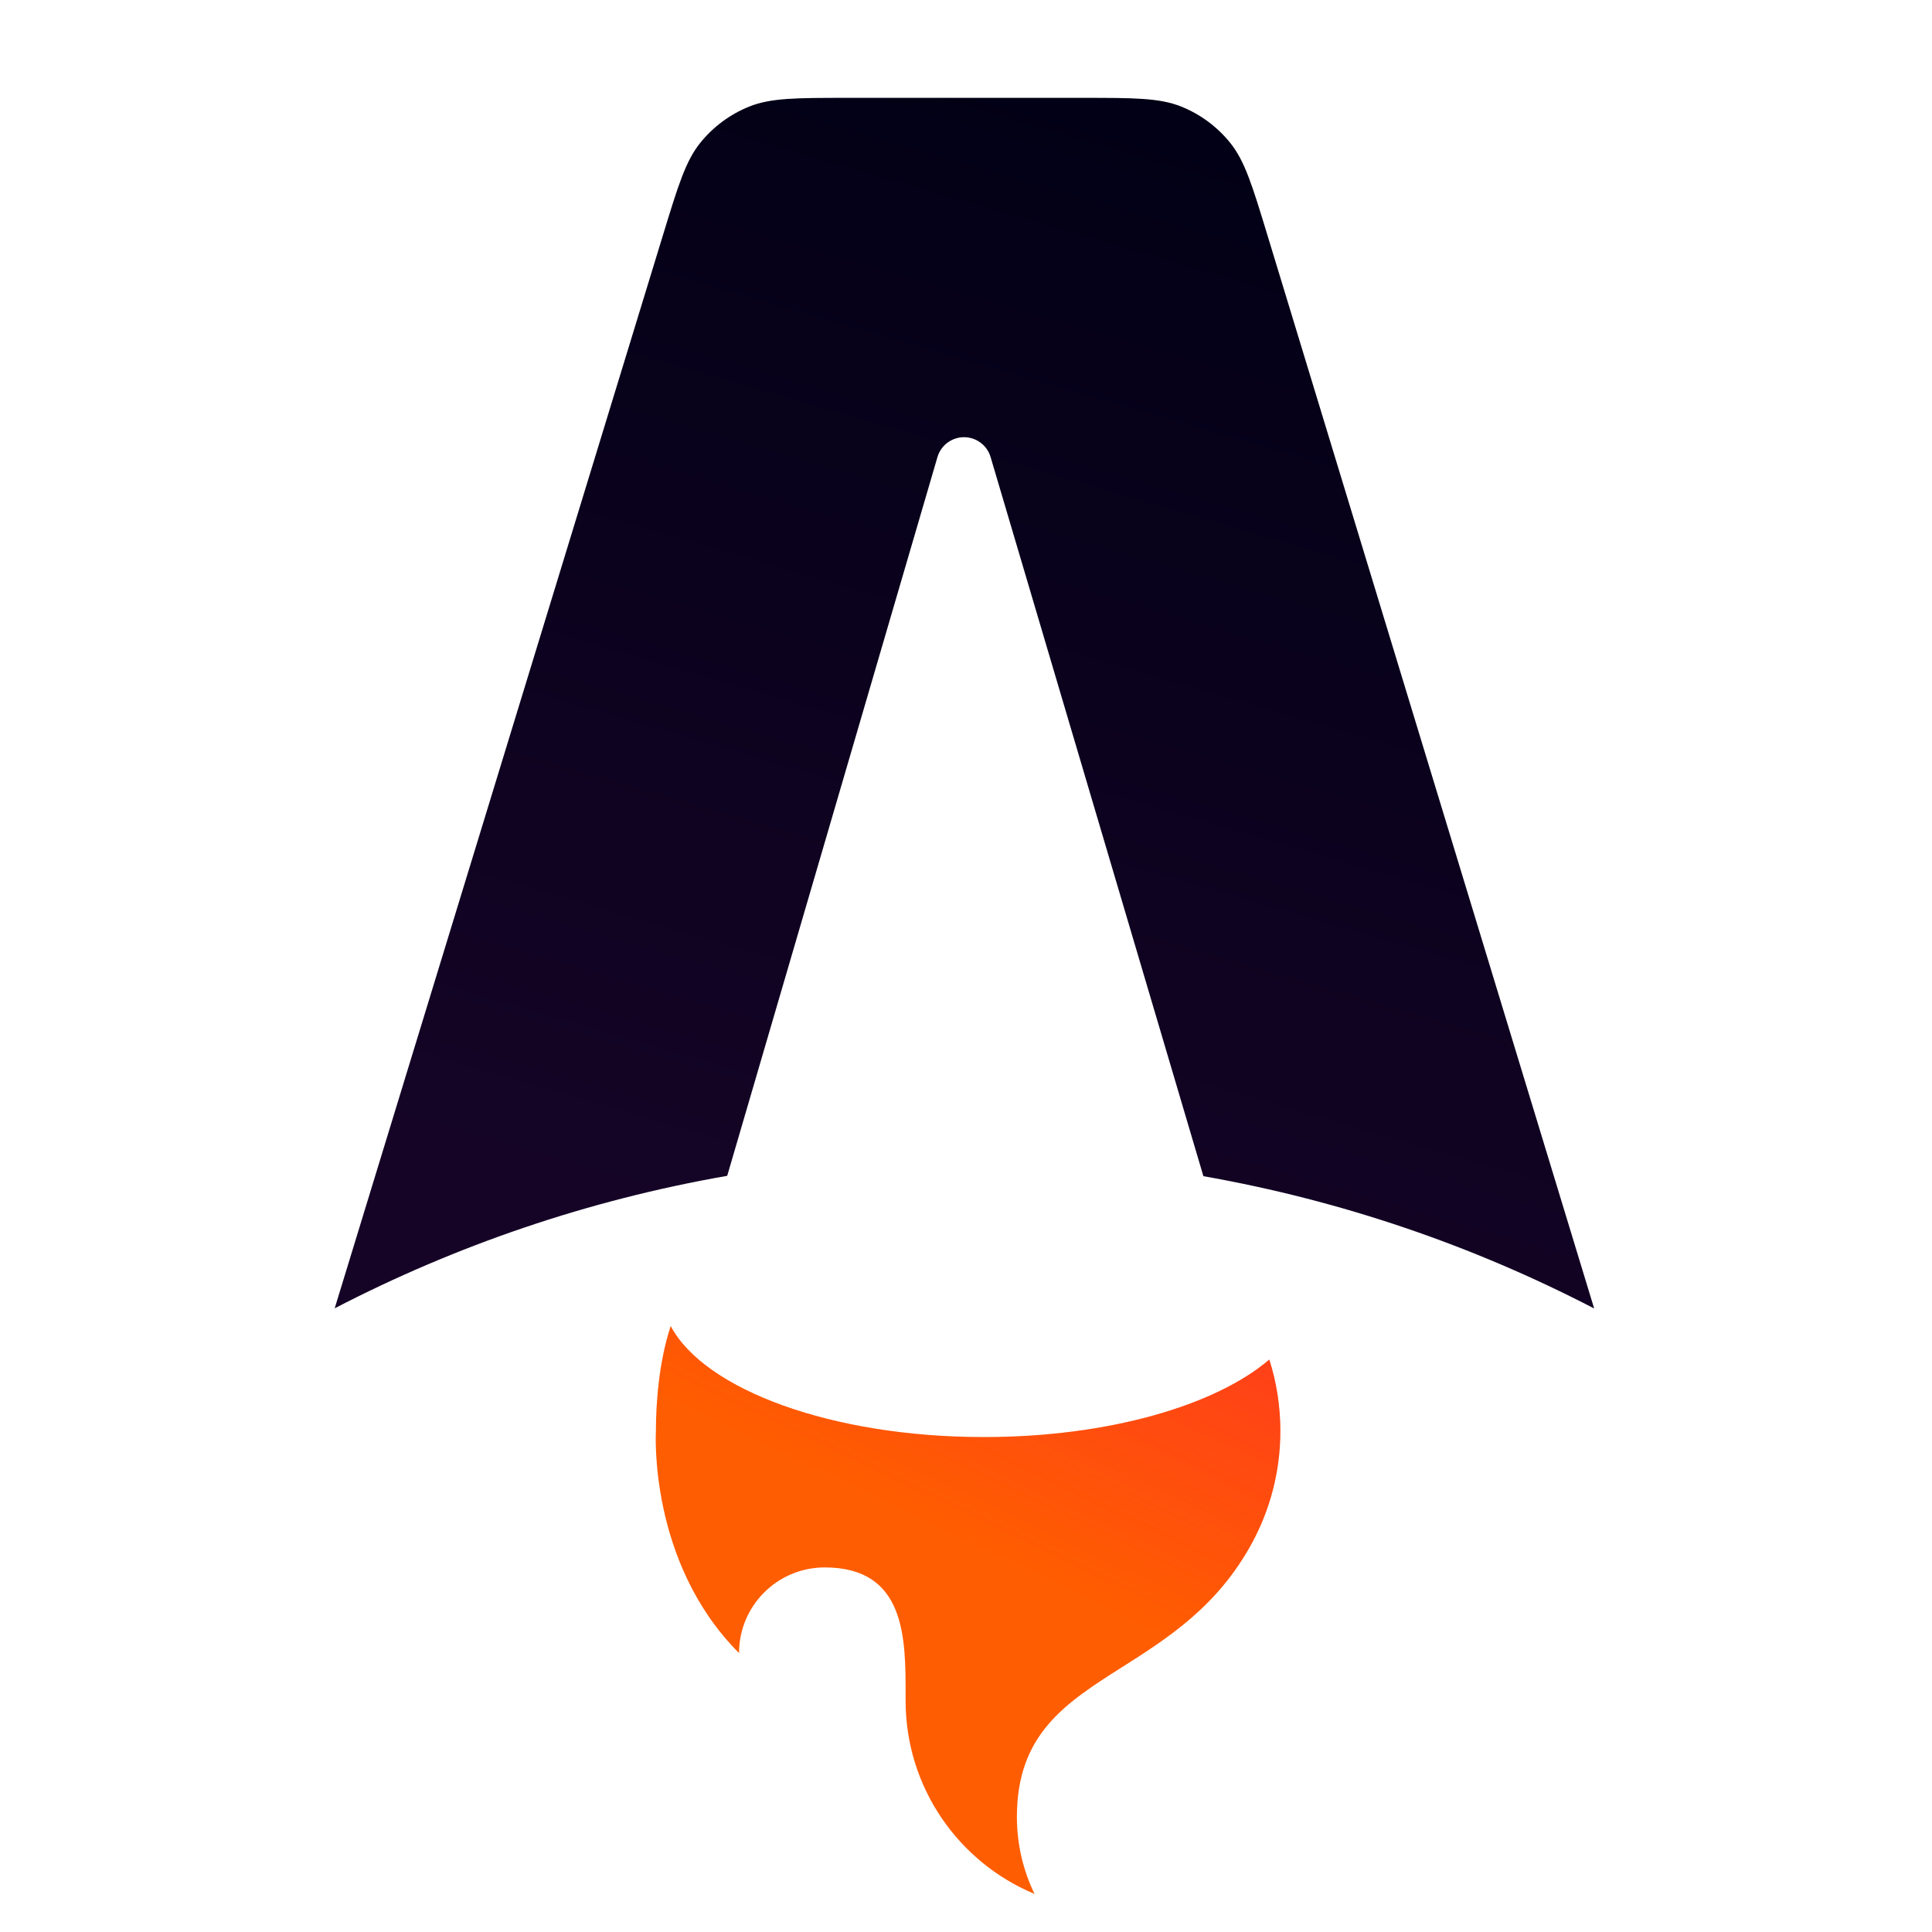
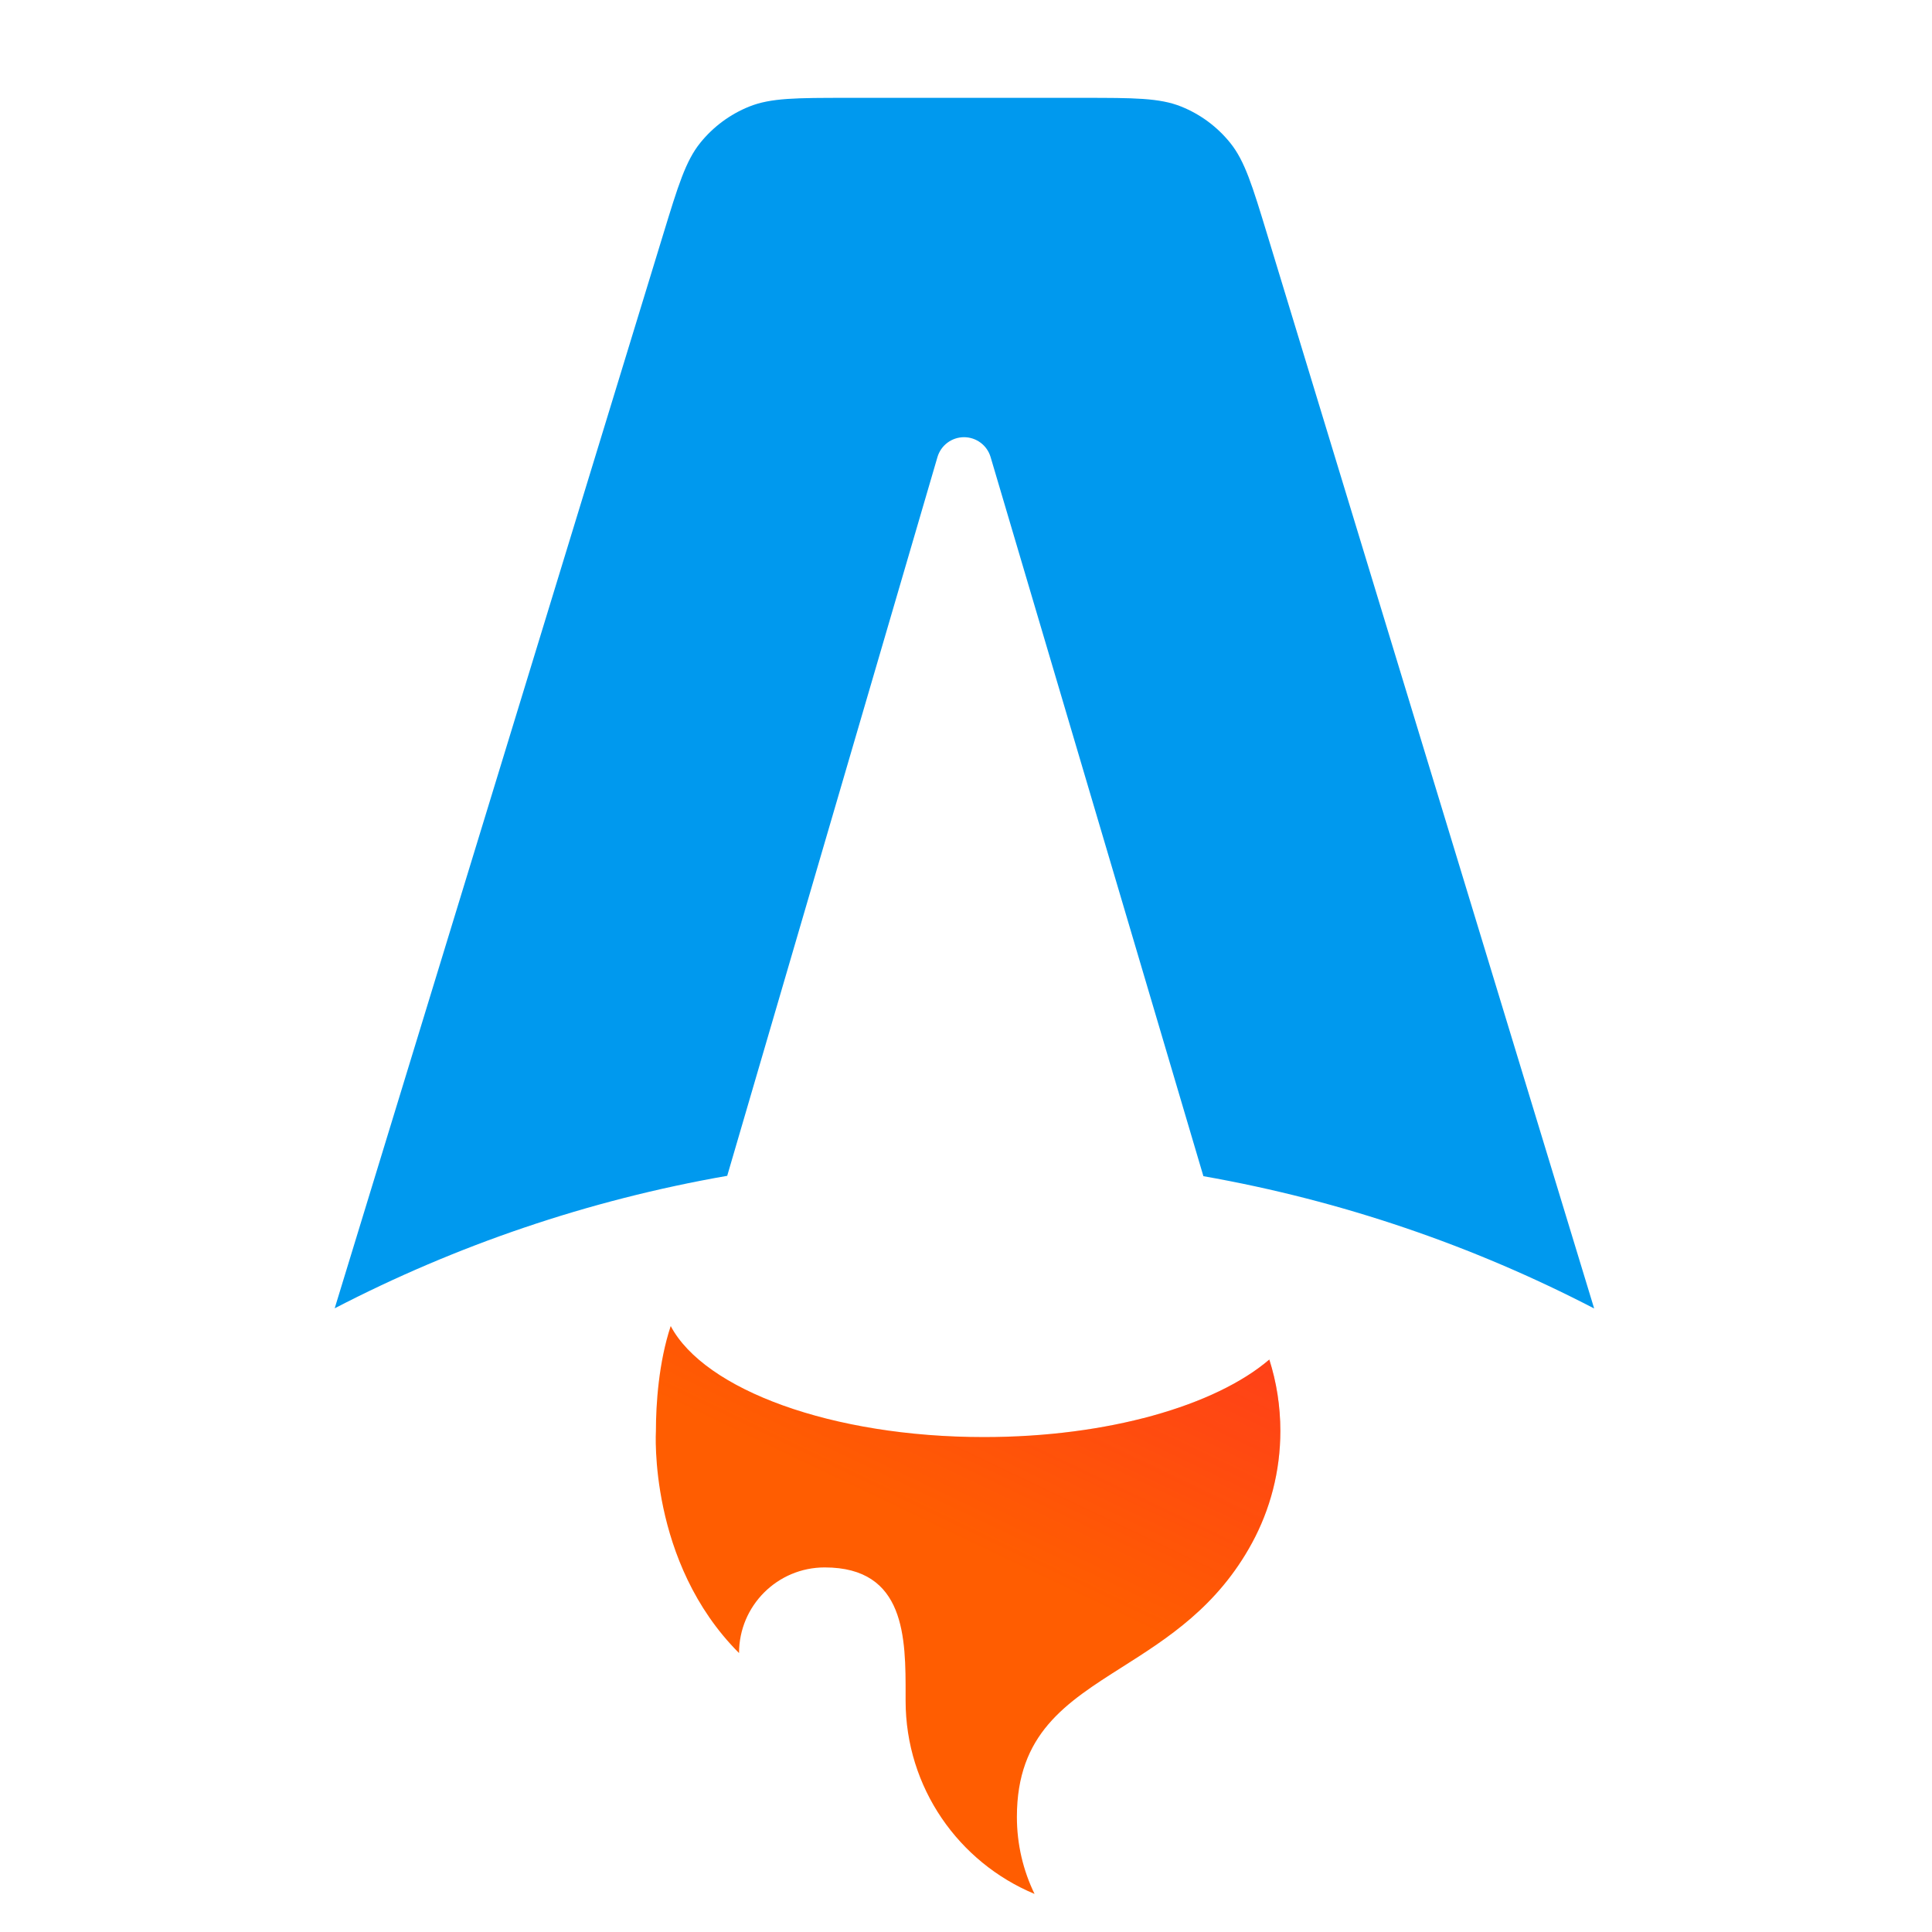
<svg xmlns="http://www.w3.org/2000/svg" width="1280" height="1280" viewBox="0 0 1280 1280" fill="none">
  <path fill-rule="evenodd" clip-rule="evenodd" d="M815.039 94.644C824.758 106.709 829.714 122.99 839.626 155.553L1056.17 866.901C976.107 825.368 889.072 795.413 797.281 779.252L656.29 302.798C653.983 295.002 646.822 289.654 638.693 289.654C630.542 289.654 623.368 295.03 621.08 302.853L481.795 779.011C389.579 795.1 302.146 825.109 221.741 866.793L439.347 155.388L439.348 155.388C449.291 122.882 454.262 106.629 463.982 94.585C472.562 83.953 483.723 75.696 496.4 70.6C510.76 64.828 527.756 64.828 561.749 64.828H717.174C751.212 64.828 768.23 64.828 782.603 70.612C795.292 75.718 806.459 83.992 815.039 94.644Z" fill="url(#paint0_linear_709_110)" />
  <path fill-rule="evenodd" clip-rule="evenodd" d="M840.951 900.754C805.253 931.279 734.002 952.097 651.929 952.097C551.197 952.097 466.767 920.737 444.363 878.561C436.354 902.732 434.558 930.396 434.558 948.068C434.558 948.068 429.281 1034.84 489.636 1095.2C489.636 1063.86 515.042 1038.46 546.381 1038.46C600.097 1038.46 600.036 1085.32 599.987 1123.34C599.986 1124.48 599.984 1125.61 599.984 1126.73C599.984 1184.44 635.255 1233.91 685.416 1254.77C677.924 1239.36 673.721 1222.05 673.721 1203.77C673.721 1148.73 706.034 1128.23 743.588 1104.41L743.588 1104.41C773.469 1085.46 806.668 1064.41 829.548 1022.17C841.486 1000.13 848.265 974.893 848.265 948.068C848.265 931.573 845.702 915.676 840.951 900.754Z" fill="#FF5D01" />
  <path fill-rule="evenodd" clip-rule="evenodd" d="M840.951 900.754C805.253 931.279 734.002 952.097 651.929 952.097C551.197 952.097 466.767 920.737 444.363 878.561C436.354 902.732 434.558 930.396 434.558 948.068C434.558 948.068 429.281 1034.84 489.636 1095.2C489.636 1063.86 515.042 1038.46 546.381 1038.46C600.097 1038.46 600.036 1085.32 599.987 1123.34C599.986 1124.48 599.984 1125.61 599.984 1126.73C599.984 1184.44 635.255 1233.91 685.416 1254.77C677.924 1239.36 673.721 1222.05 673.721 1203.77C673.721 1148.73 706.034 1128.23 743.588 1104.41L743.588 1104.41C773.469 1085.46 806.668 1064.41 829.548 1022.17C841.486 1000.13 848.265 974.893 848.265 948.068C848.265 931.573 845.702 915.676 840.951 900.754Z" fill="url(#paint1_linear_709_110)" />
  <defs>
    <linearGradient id="paint0_linear_709_110" x1="882.997" y1="27.113" x2="638.955" y2="866.902" gradientUnits="userSpaceOnUse">
-       <stop stop-color="#000014" />
-       <stop offset="1" stop-color="#150426" />
+       <stop stop-color="#09ef" />
+       <stop offset="1" stop-color="#09ef" />
    </linearGradient>
    <linearGradient id="paint1_linear_709_110" x1="1001.68" y1="652.45" x2="790.326" y2="1094.91" gradientUnits="userSpaceOnUse">
      <stop stop-color="#FF1639" />
      <stop offset="1" stop-color="#FF1639" stop-opacity="0" />
    </linearGradient>
  </defs>
</svg>
